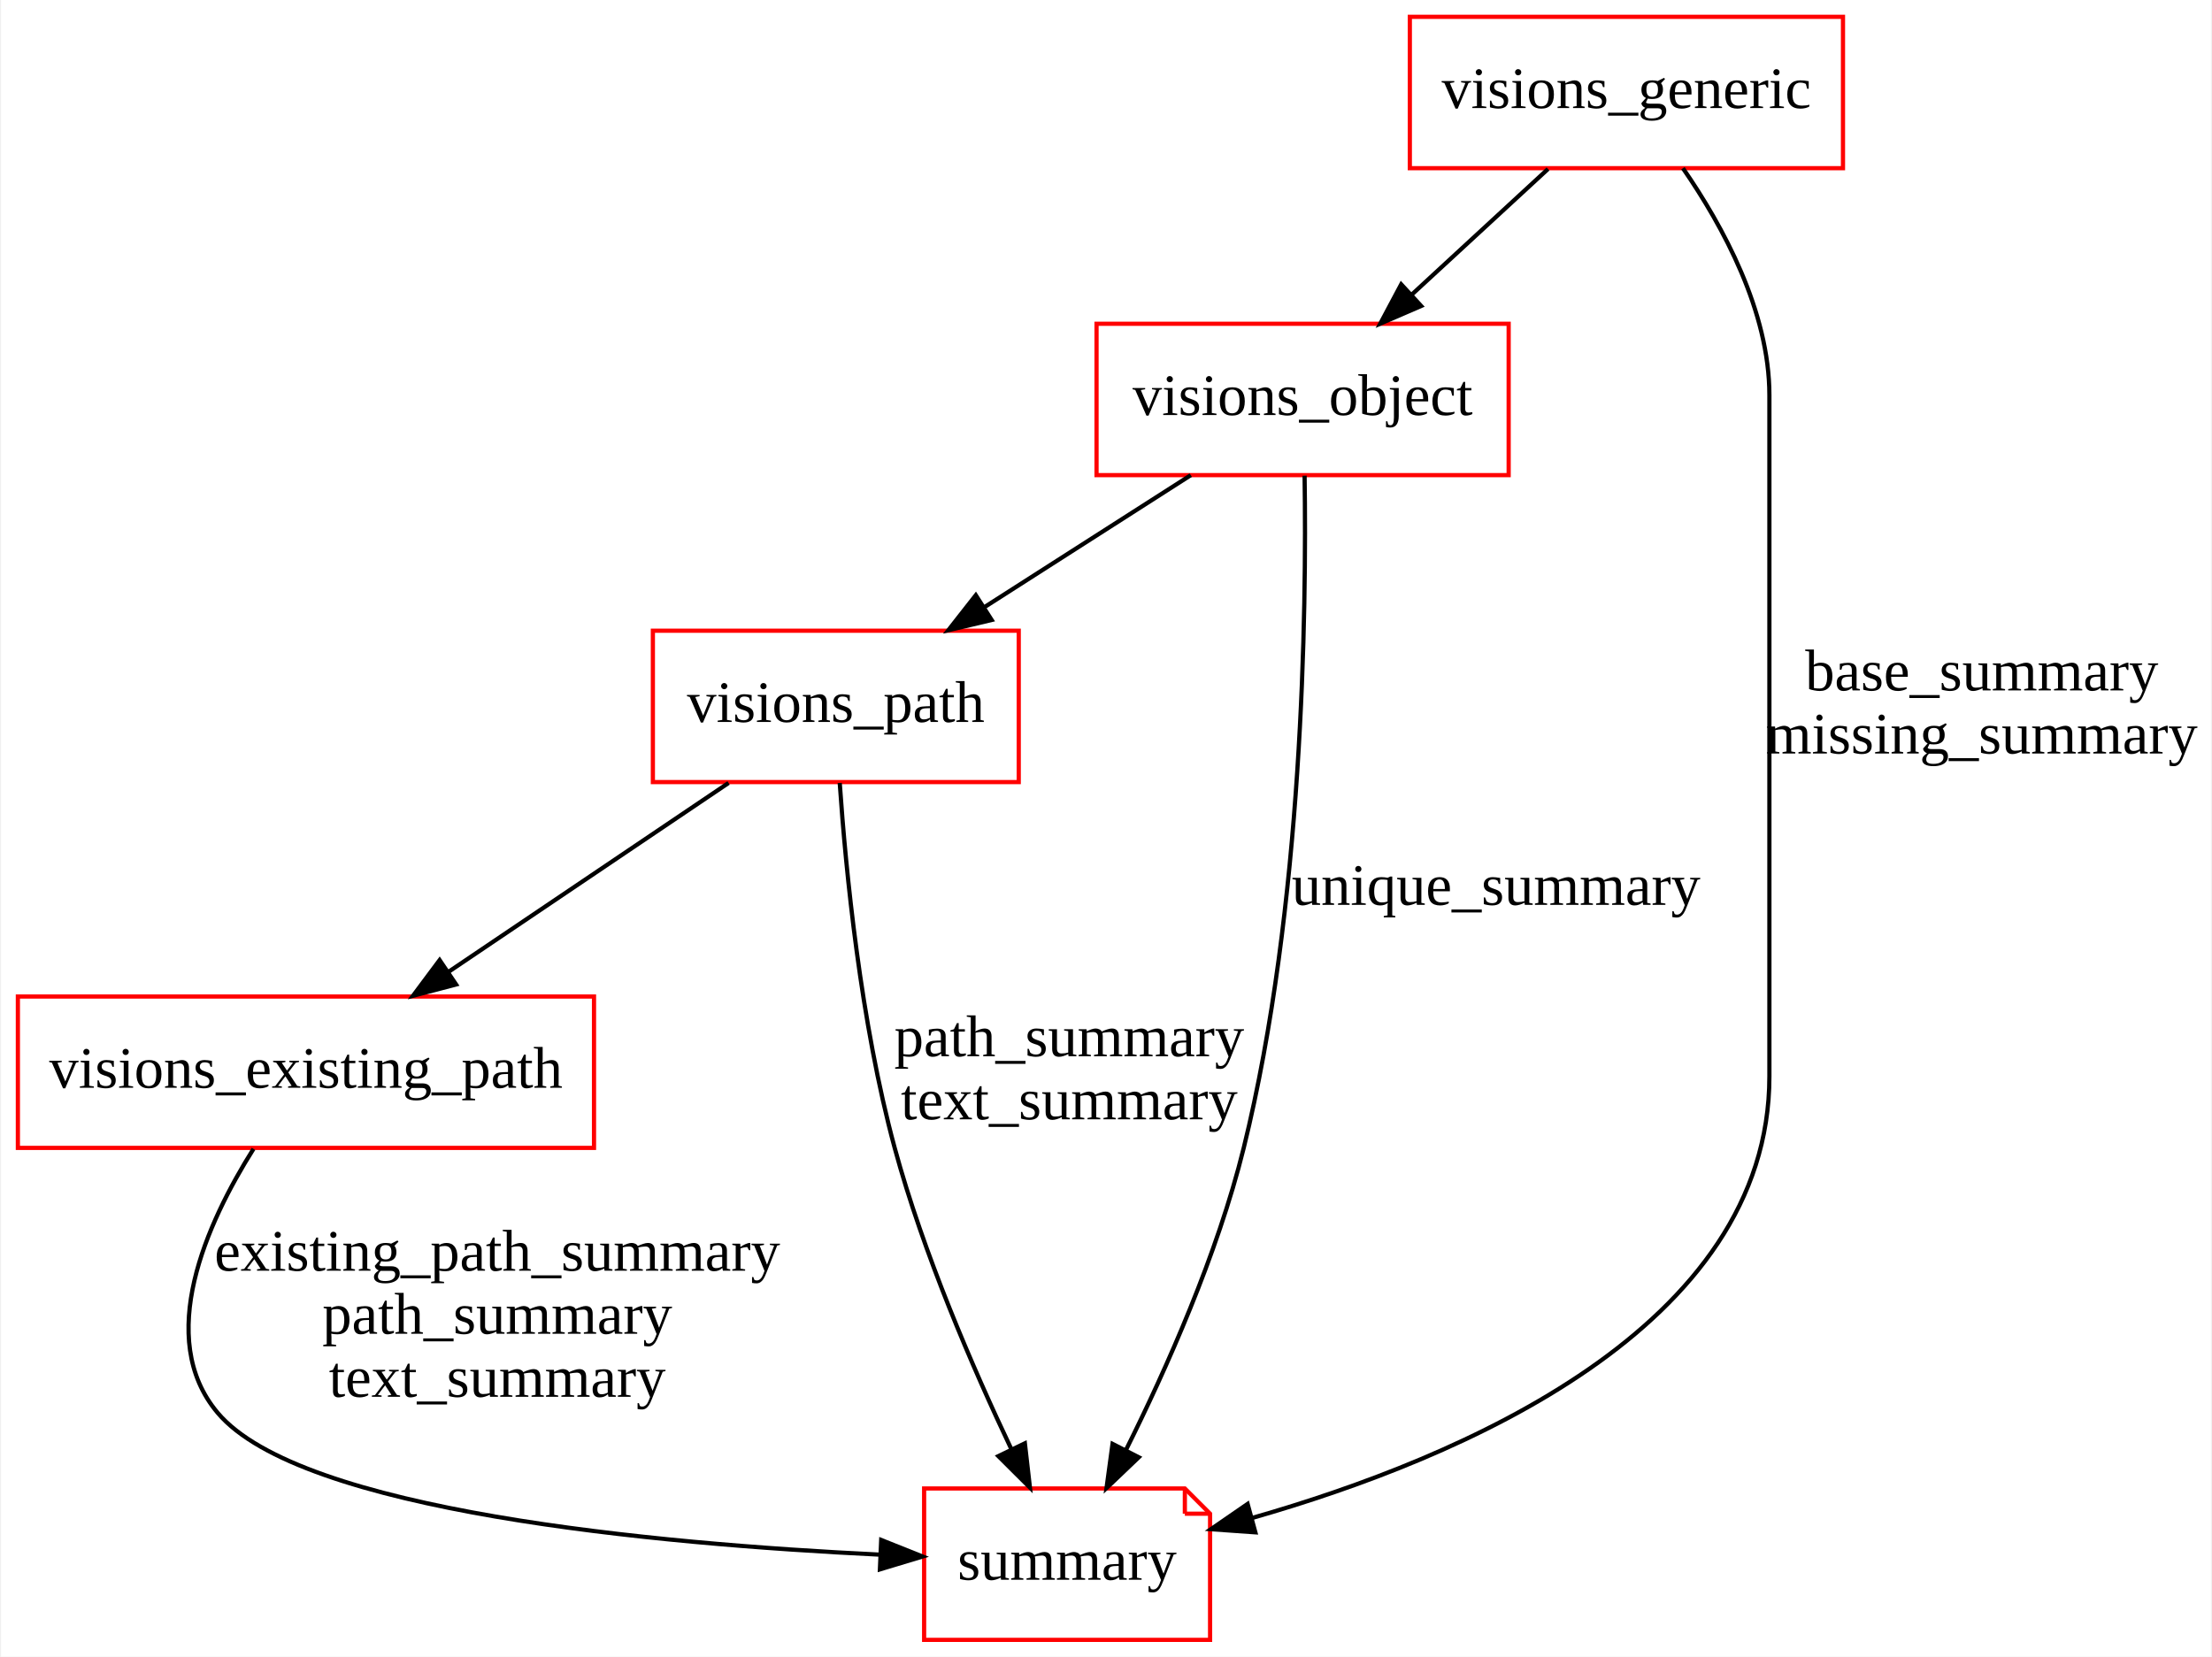
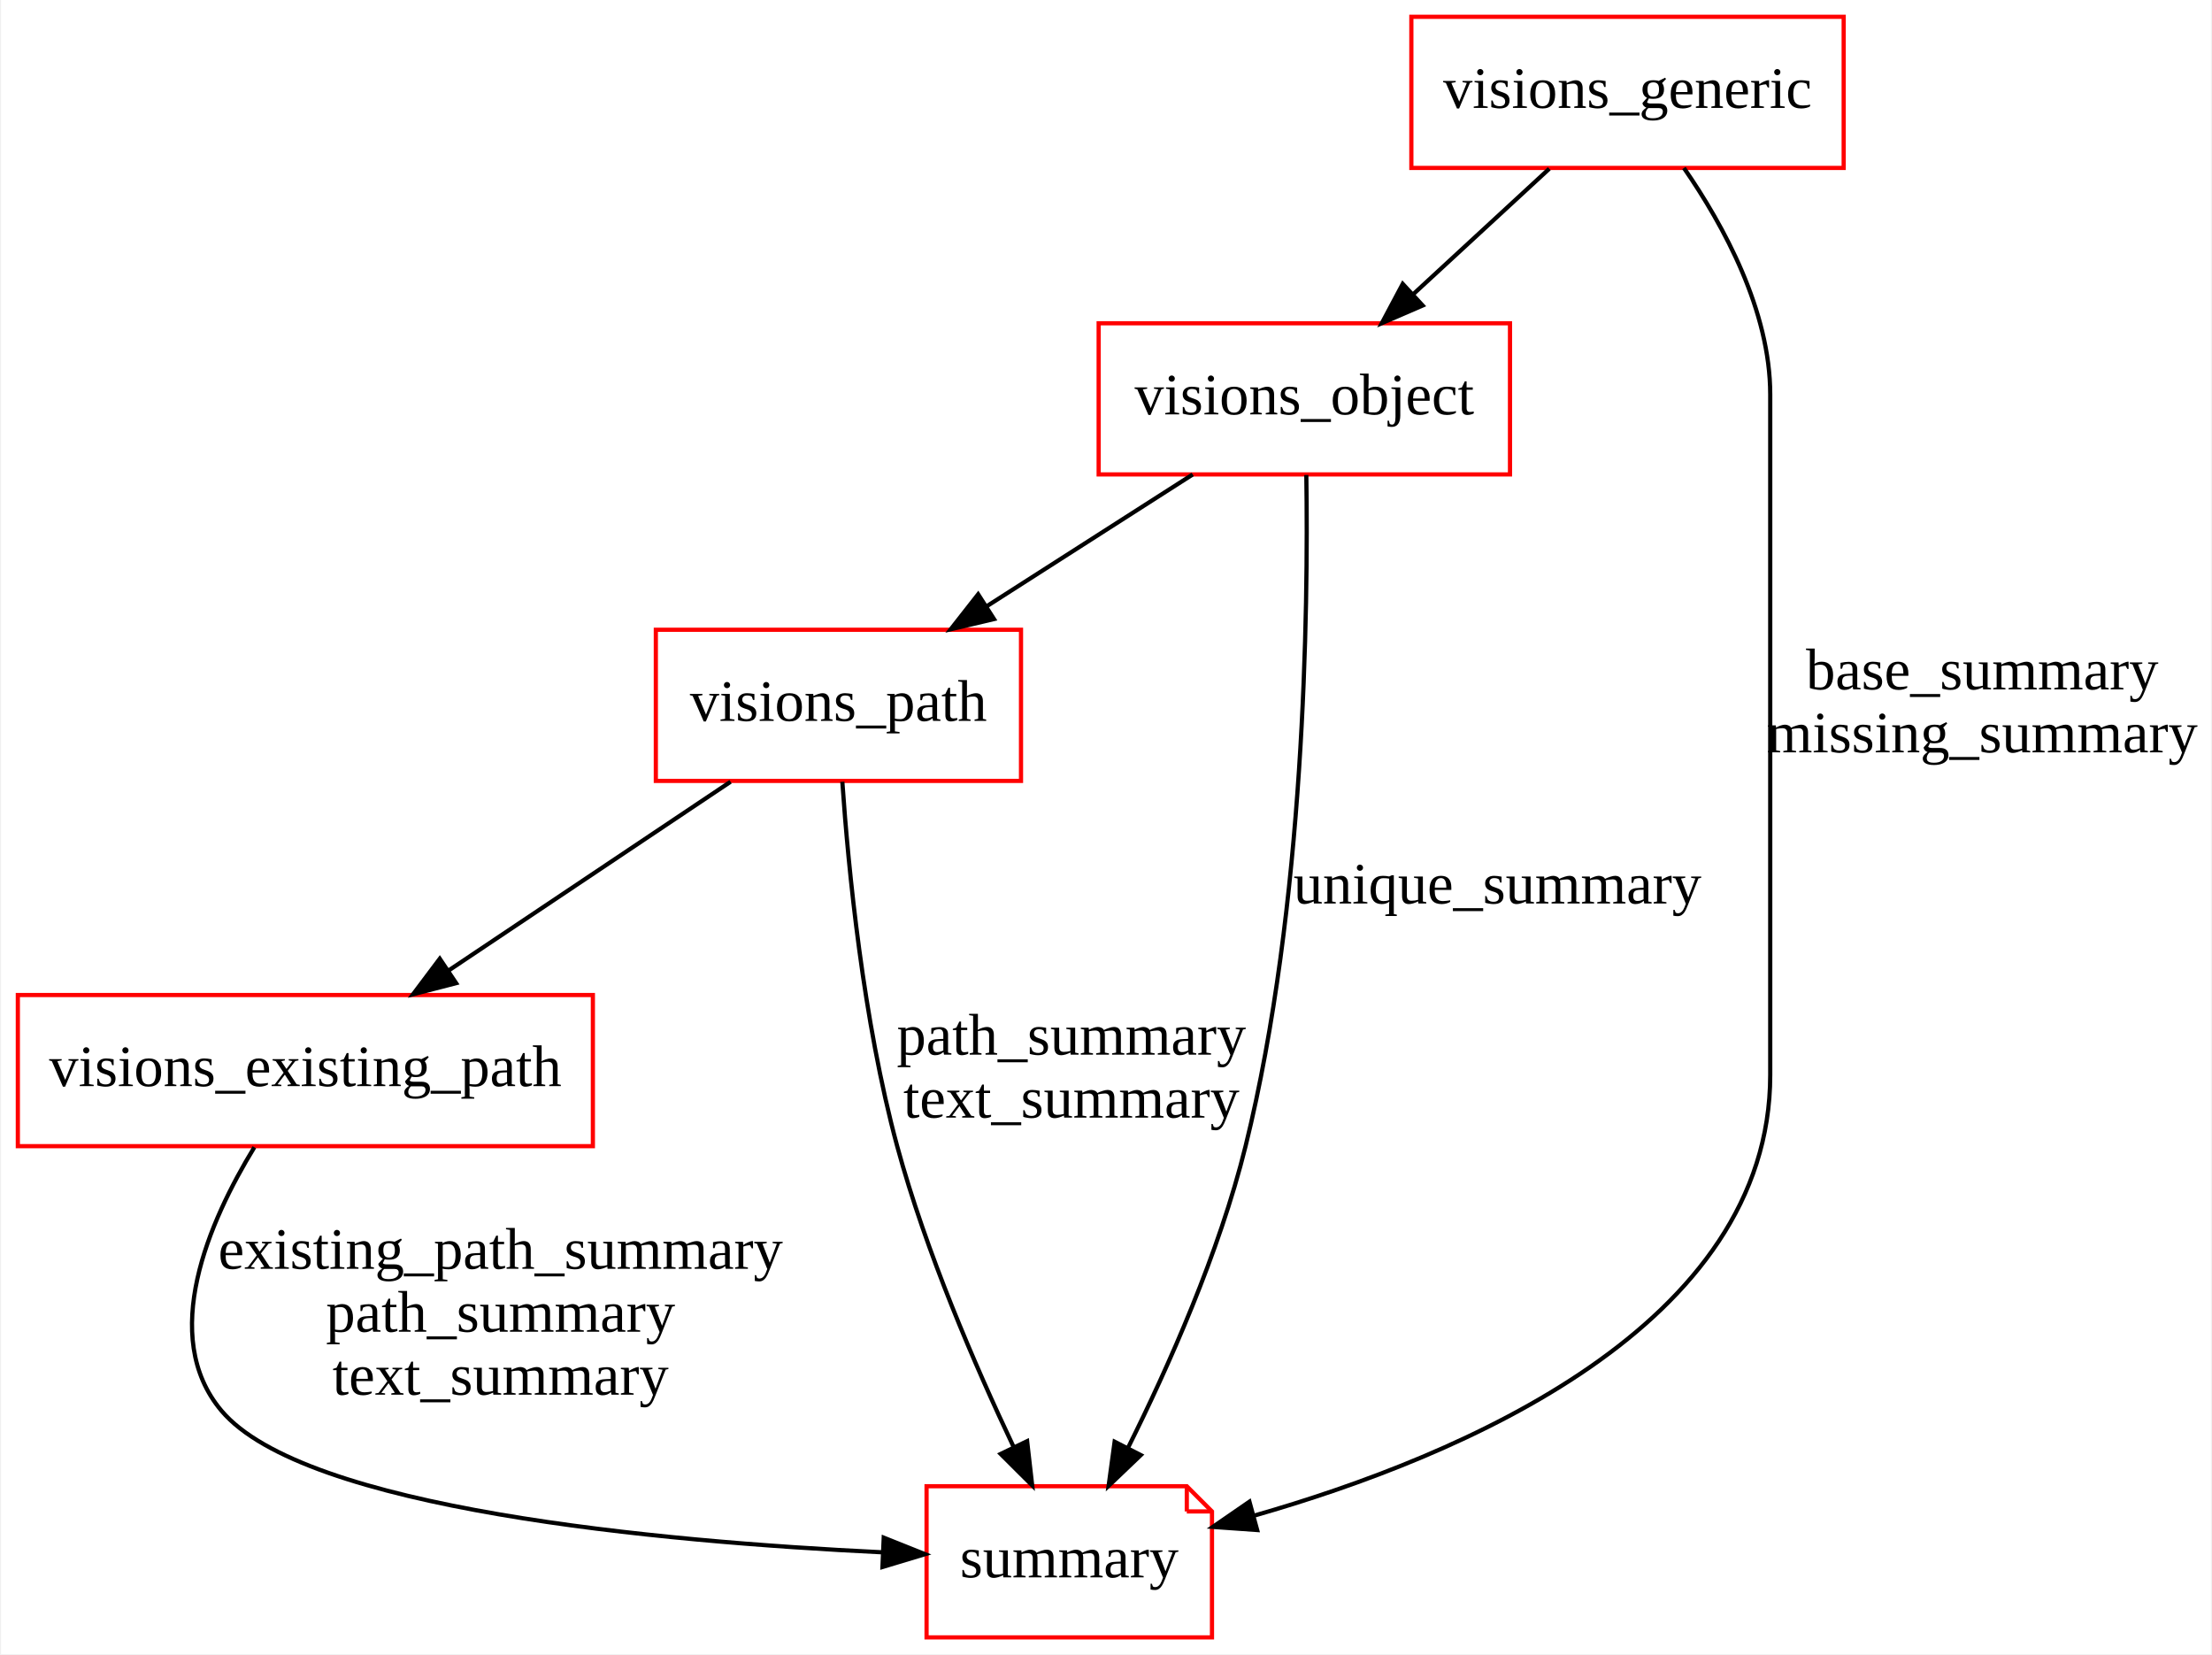
- <svg xmlns="http://www.w3.org/2000/svg" width="526pt" height="394pt" viewBox="0.00 0.00 525.50 394.00">
+ <svg xmlns="http://www.w3.org/2000/svg" width="527pt" height="394pt" viewBox="0.00 0.00 526.50 394.00">
  <g id="graph0" class="graph" transform="scale(1 1) rotate(0) translate(4 390)">
-     <polygon fill="white" stroke="none" points="-4,4 -4,-390 521.5,-390 521.5,4 -4,4" />
+     <polygon fill="white" stroke="none" points="-4,4 -4,-390 522.5,-390 522.5,4 -4,4" />
    <g id="node1" class="node">
-       <polygon fill="none" stroke="red" points="238,-240 151,-240 151,-204 238,-204 238,-240" />
-       <text text-anchor="middle" x="194.5" y="-218.3" font-family="Times New Roman,serif" font-size="14.00">visions_path</text>
+       <polygon fill="none" stroke="red" points="355.5,-313 257.5,-313 257.5,-277 355.5,-277 355.5,-313" />
+       <text text-anchor="middle" x="306.5" y="-291.3" font-family="Times New Roman,serif" font-size="14.00">visions_object</text>
+     </g>
+     <g id="node2" class="node">
+       <polygon fill="none" stroke="red" points="239,-240 152,-240 152,-204 239,-204 239,-240" />
+       <text text-anchor="middle" x="195.5" y="-218.3" font-family="Times New Roman,serif" font-size="14.00">visions_path</text>
+     </g>
+     <g id="edge1" class="edge">
+       <path fill="none" stroke="black" d="M279.913,-276.994C265.193,-267.579 246.709,-255.755 230.793,-245.575" />
+       <polygon fill="black" stroke="black" points="232.565,-242.554 222.255,-240.114 228.793,-248.45 232.565,-242.554" />
+     </g>
+     <g id="node5" class="node">
+       <polygon fill="none" stroke="red" points="278.5,-36 216.5,-36 216.5,-0 284.5,-0 284.5,-30 278.5,-36" />
+       <polyline fill="none" stroke="red" points="278.5,-36 278.5,-30 " />
+       <polyline fill="none" stroke="red" points="284.5,-30 278.5,-30 " />
+       <text text-anchor="middle" x="250.5" y="-14.3" font-family="Times New Roman,serif" font-size="14.00">summary</text>
+     </g>
+     <g id="edge5" class="edge">
+       <path fill="none" stroke="black" d="M306.975,-276.868C307.46,-244.924 306.641,-174.311 292.5,-117 286.241,-91.633 274.115,-64.446 264.495,-45.158" />
+       <polygon fill="black" stroke="black" points="267.538,-43.42 259.875,-36.105 261.304,-46.603 267.538,-43.42" />
+       <text text-anchor="middle" x="352.5" y="-174.8" font-family="Times New Roman,serif" font-size="14.00">unique_summary</text>
    </g>
    <g id="node4" class="node">
      <polygon fill="none" stroke="red" points="137,-153 0,-153 0,-117 137,-117 137,-153" />
      <text text-anchor="middle" x="68.5" y="-131.3" font-family="Times New Roman,serif" font-size="14.00">visions_existing_path</text>
    </g>
-     <g id="edge1" class="edge">
-       <path fill="none" stroke="black" d="M169.002,-203.799C149.789,-190.838 123.259,-172.941 102.281,-158.789" />
-       <polygon fill="black" stroke="black" points="104.207,-155.866 93.96,-153.175 100.293,-161.669 104.207,-155.866" />
-     </g>
-     <g id="node5" class="node">
-       <polygon fill="none" stroke="red" points="277.5,-36 215.5,-36 215.5,-0 283.5,-0 283.5,-30 277.5,-36" />
-       <polyline fill="none" stroke="red" points="277.5,-36 277.5,-30 " />
-       <polyline fill="none" stroke="red" points="283.5,-30 277.5,-30 " />
-       <text text-anchor="middle" x="249.5" y="-14.3" font-family="Times New Roman,serif" font-size="14.00">summary</text>
+     <g id="edge2" class="edge">
+       <path fill="none" stroke="black" d="M169.8,-203.799C150.434,-190.838 123.693,-172.941 102.549,-158.789" />
+       <polygon fill="black" stroke="black" points="104.419,-155.829 94.162,-153.175 100.526,-161.646 104.419,-155.829" />
    </g>
    <g id="edge6" class="edge">
-       <path fill="none" stroke="black" d="M195.432,-203.795C196.876,-182.944 200.388,-146.89 208.5,-117 215.319,-91.876 227.083,-64.664 236.266,-45.305" />
-       <polygon fill="black" stroke="black" points="239.46,-46.739 240.663,-36.213 233.158,-43.692 239.46,-46.739" />
-       <text text-anchor="middle" x="250" y="-138.8" font-family="Times New Roman,serif" font-size="14.00">path_summary</text>
-       <text text-anchor="middle" x="250" y="-123.8" font-family="Times New Roman,serif" font-size="14.00">text_summary</text>
-     </g>
-     <g id="node2" class="node">
-       <polygon fill="none" stroke="red" points="354.5,-313 256.5,-313 256.5,-277 354.5,-277 354.5,-313" />
-       <text text-anchor="middle" x="305.5" y="-291.3" font-family="Times New Roman,serif" font-size="14.00">visions_object</text>
-     </g>
-     <g id="edge2" class="edge">
-       <path fill="none" stroke="black" d="M278.913,-276.994C264.193,-267.579 245.709,-255.755 229.793,-245.575" />
-       <polygon fill="black" stroke="black" points="231.565,-242.554 221.255,-240.114 227.793,-248.45 231.565,-242.554" />
-     </g>
-     <g id="edge5" class="edge">
-       <path fill="none" stroke="black" d="M305.975,-276.868C306.46,-244.924 305.641,-174.311 291.5,-117 285.241,-91.633 273.115,-64.446 263.495,-45.158" />
-       <polygon fill="black" stroke="black" points="266.538,-43.42 258.875,-36.105 260.304,-46.603 266.538,-43.42" />
-       <text text-anchor="middle" x="351.5" y="-174.8" font-family="Times New Roman,serif" font-size="14.00">unique_summary</text>
+       <path fill="none" stroke="black" d="M196.432,-203.795C197.876,-182.944 201.388,-146.89 209.5,-117 216.319,-91.876 228.083,-64.664 237.266,-45.305" />
+       <polygon fill="black" stroke="black" points="240.46,-46.739 241.663,-36.213 234.158,-43.692 240.46,-46.739" />
+       <text text-anchor="middle" x="251" y="-138.8" font-family="Times New Roman,serif" font-size="14.00">path_summary</text>
+       <text text-anchor="middle" x="251" y="-123.8" font-family="Times New Roman,serif" font-size="14.00">text_summary</text>
    </g>
    <g id="node3" class="node">
-       <polygon fill="none" stroke="red" points="434,-386 331,-386 331,-350 434,-350 434,-386" />
-       <text text-anchor="middle" x="382.5" y="-364.3" font-family="Times New Roman,serif" font-size="14.00">visions_generic</text>
+       <polygon fill="none" stroke="red" points="435,-386 332,-386 332,-350 435,-350 435,-386" />
+       <text text-anchor="middle" x="383.5" y="-364.3" font-family="Times New Roman,serif" font-size="14.00">visions_generic</text>
    </g>
    <g id="edge3" class="edge">
-       <path fill="none" stroke="black" d="M363.86,-349.813C354.119,-340.83 342.041,-329.693 331.404,-319.886" />
-       <polygon fill="black" stroke="black" points="333.692,-317.235 323.968,-313.029 328.947,-322.381 333.692,-317.235" />
+       <path fill="none" stroke="black" d="M364.86,-349.813C355.119,-340.83 343.041,-329.693 332.404,-319.886" />
+       <polygon fill="black" stroke="black" points="334.692,-317.235 324.968,-313.029 329.947,-322.381 334.692,-317.235" />
    </g>
    <g id="edge7" class="edge">
-       <path fill="none" stroke="black" d="M395.938,-349.991C405.441,-336.241 416.5,-315.954 416.5,-296 416.5,-296 416.5,-296 416.5,-134 416.5,-74.226 343.028,-43.152 293.55,-29.003" />
-       <polygon fill="black" stroke="black" points="294.267,-25.571 283.698,-26.316 292.425,-32.324 294.267,-25.571" />
-       <text text-anchor="middle" x="467" y="-225.8" font-family="Times New Roman,serif" font-size="14.00">base_summary</text>
-       <text text-anchor="middle" x="467" y="-210.8" font-family="Times New Roman,serif" font-size="14.00">missing_summary</text>
+       <path fill="none" stroke="black" d="M396.938,-349.991C406.441,-336.241 417.5,-315.954 417.5,-296 417.5,-296 417.5,-296 417.5,-134 417.5,-74.226 344.028,-43.152 294.55,-29.003" />
+       <polygon fill="black" stroke="black" points="295.267,-25.571 284.698,-26.316 293.425,-32.324 295.267,-25.571" />
+       <text text-anchor="middle" x="468" y="-225.8" font-family="Times New Roman,serif" font-size="14.00">base_summary</text>
+       <text text-anchor="middle" x="468" y="-210.8" font-family="Times New Roman,serif" font-size="14.00">missing_summary</text>
    </g>
    <g id="edge4" class="edge">
-       <path fill="none" stroke="black" d="M56.026,-116.761C44.909,-99.106 32.521,-71.798 47.5,-54 67.213,-30.577 151.651,-22.829 204.922,-20.266" />
-       <polygon fill="black" stroke="black" points="205.295,-23.753 215.132,-19.82 204.989,-16.76 205.295,-23.753" />
-       <text text-anchor="middle" x="114" y="-87.8" font-family="Times New Roman,serif" font-size="14.00">existing_path_summary</text>
-       <text text-anchor="middle" x="114" y="-72.8" font-family="Times New Roman,serif" font-size="14.00">path_summary</text>
-       <text text-anchor="middle" x="114" y="-57.8" font-family="Times New Roman,serif" font-size="14.00">text_summary</text>
+       <path fill="none" stroke="black" d="M56.35,-116.74C45.542,-99.067 33.566,-71.744 48.5,-54 68.213,-30.577 152.651,-22.829 205.922,-20.266" />
+       <polygon fill="black" stroke="black" points="206.295,-23.753 216.132,-19.82 205.989,-16.76 206.295,-23.753" />
+       <text text-anchor="middle" x="115" y="-87.8" font-family="Times New Roman,serif" font-size="14.00">existing_path_summary</text>
+       <text text-anchor="middle" x="115" y="-72.8" font-family="Times New Roman,serif" font-size="14.00">path_summary</text>
+       <text text-anchor="middle" x="115" y="-57.8" font-family="Times New Roman,serif" font-size="14.00">text_summary</text>
    </g>
  </g>
</svg>
